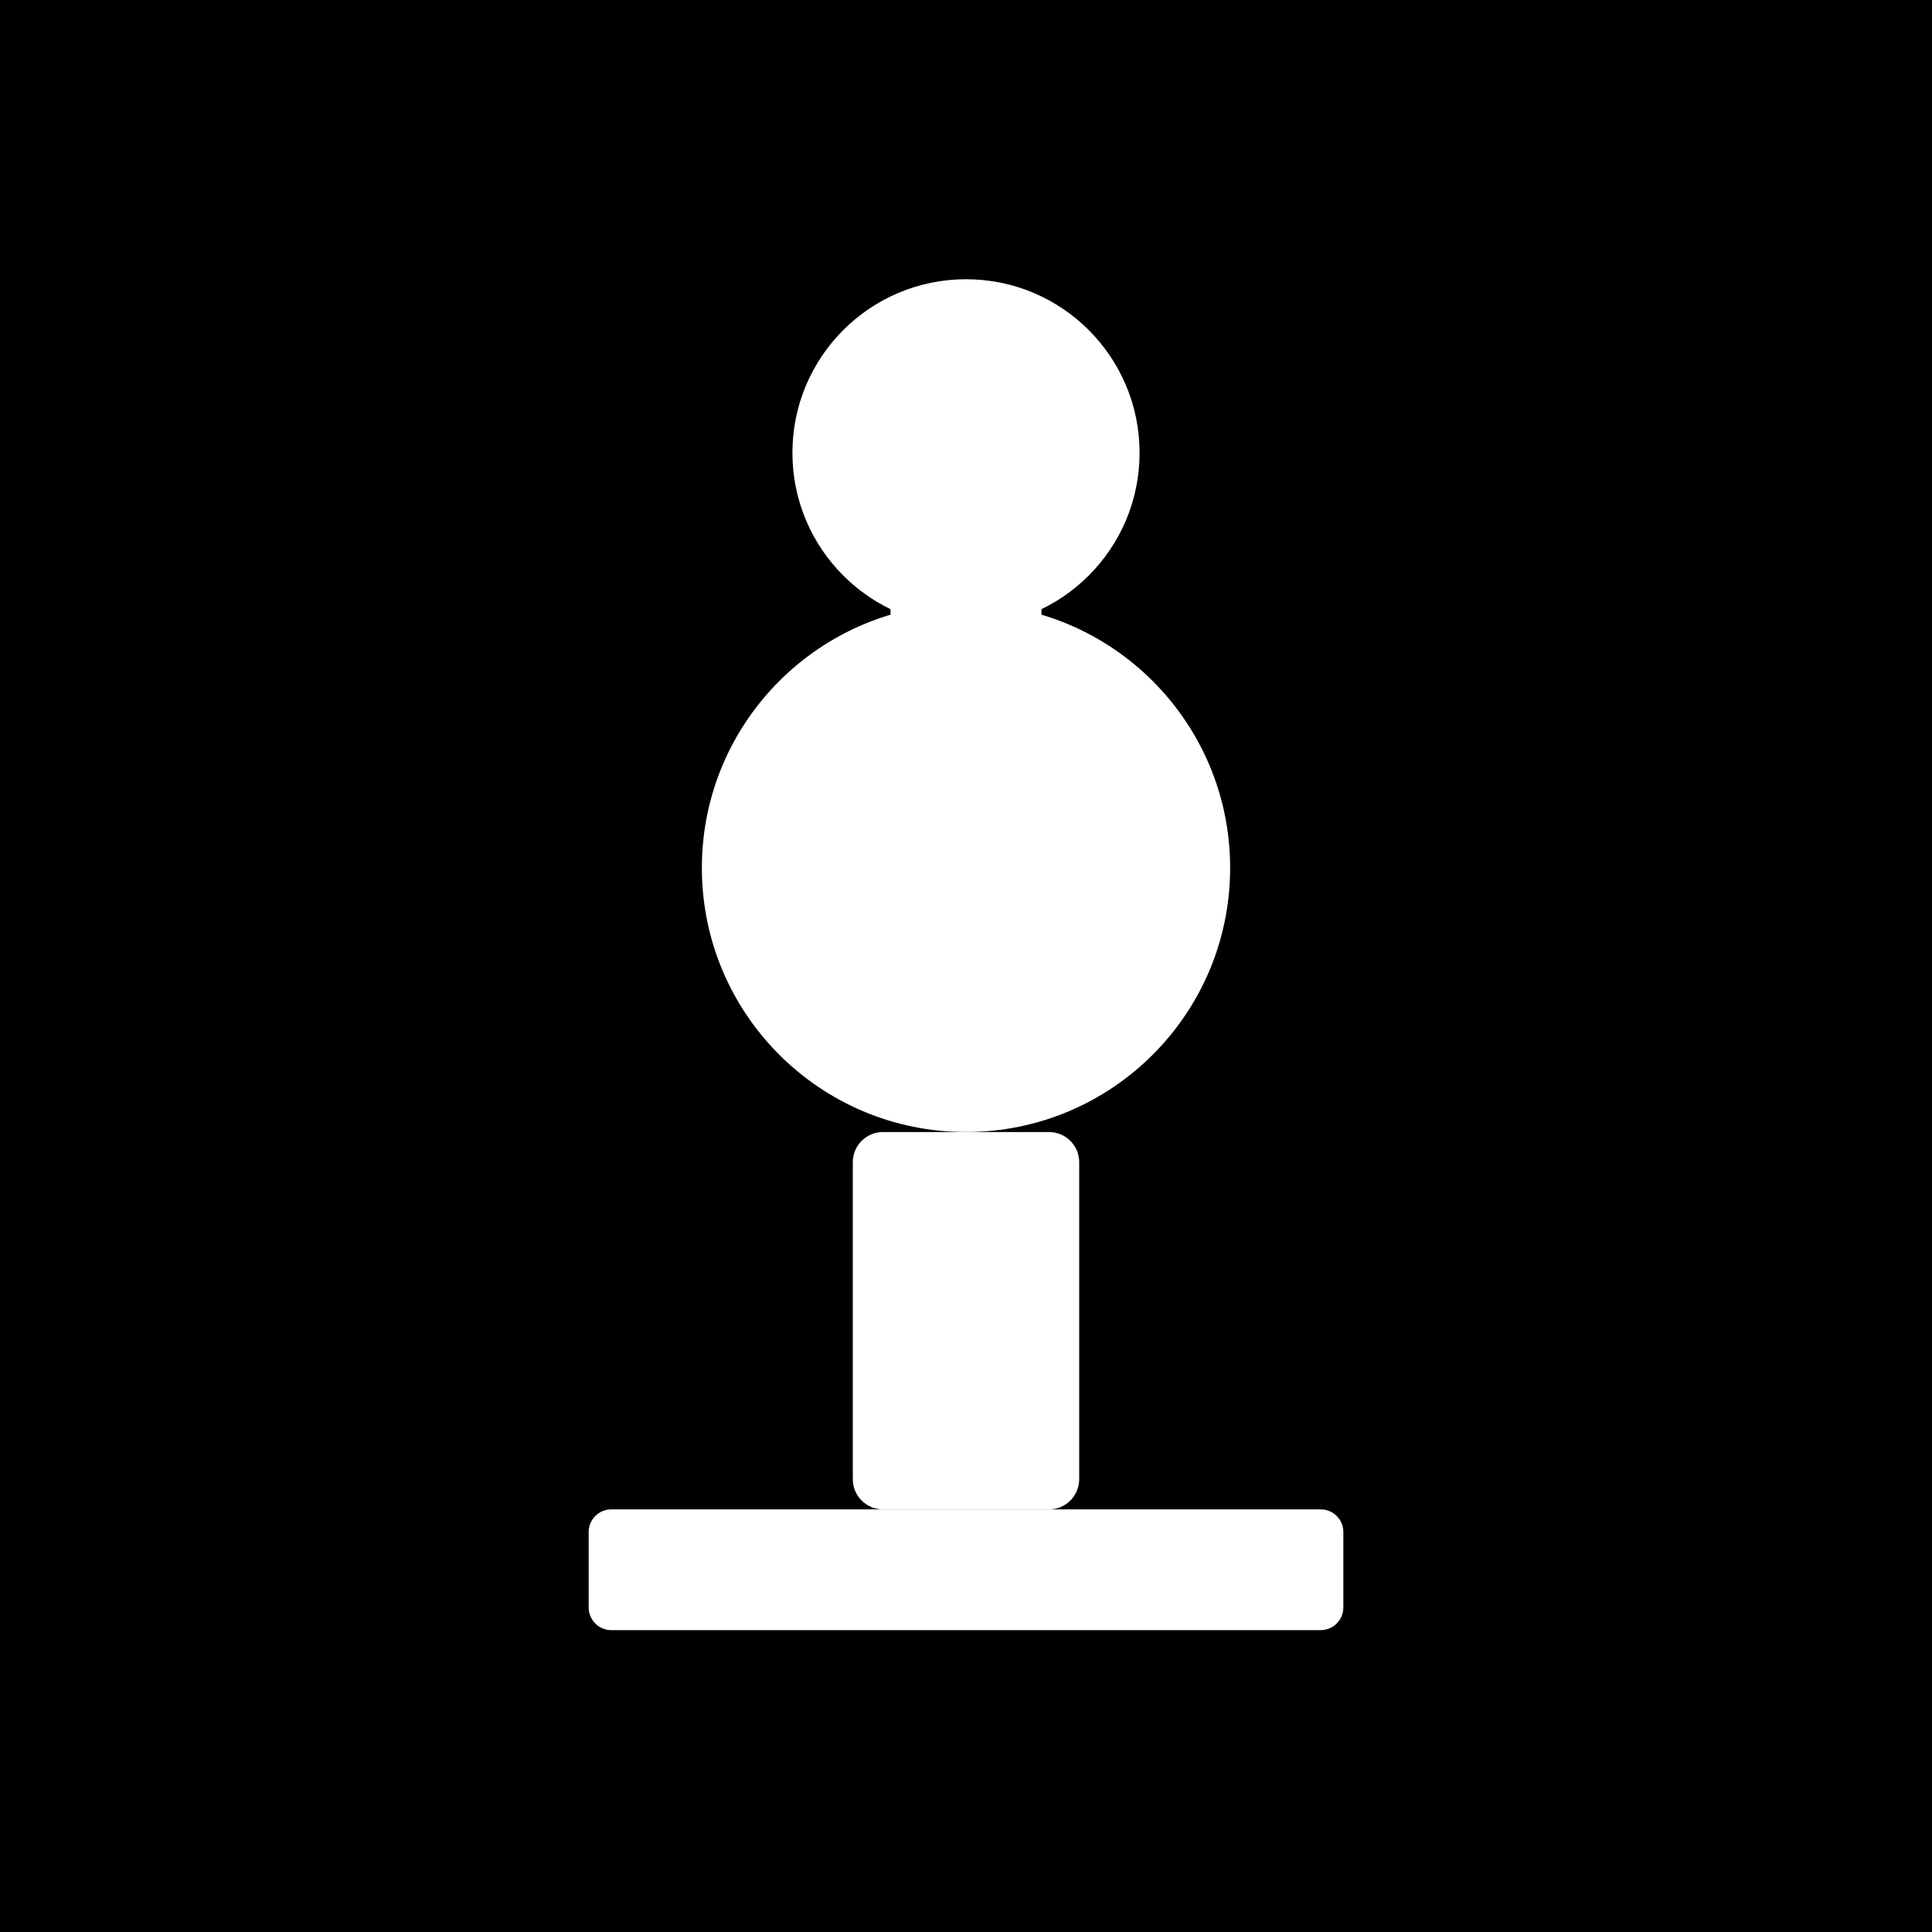
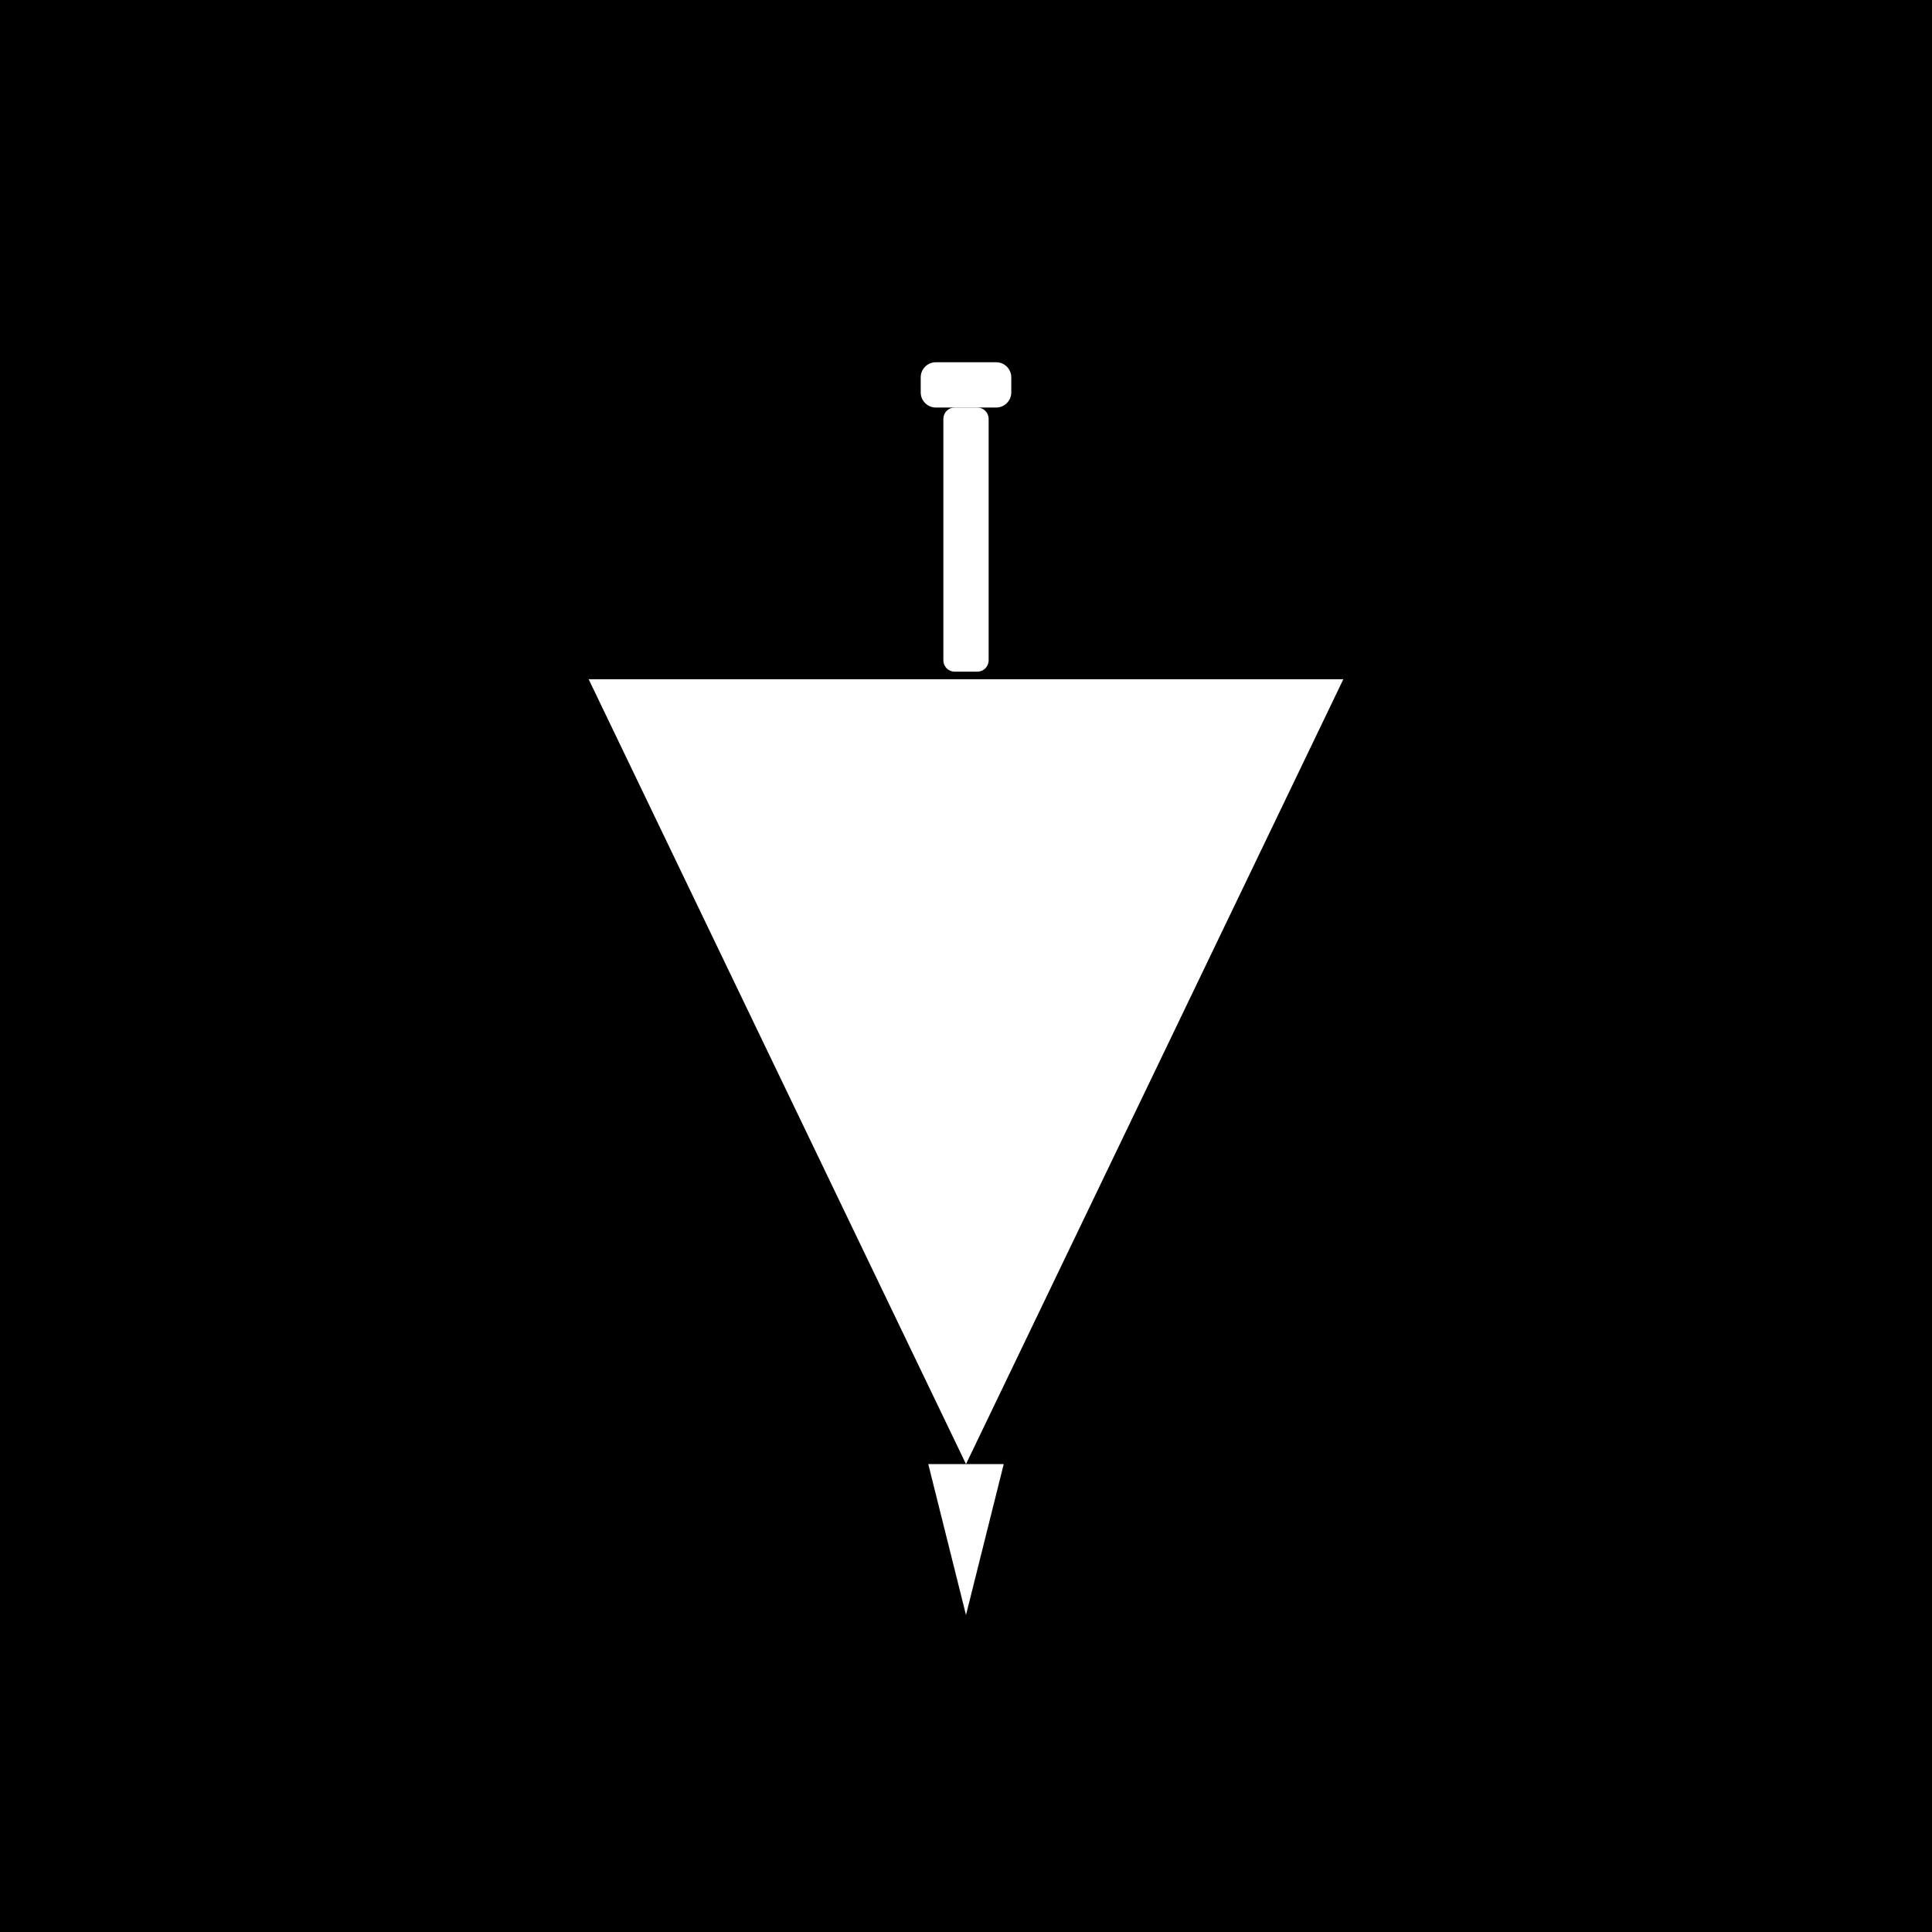
<svg xmlns="http://www.w3.org/2000/svg" viewBox="0 0 512 512" width="512" height="512">
  <rect width="512" height="512" fill="#000000" />
  <g fill="#ffffff">
-     <rect x="156" y="400" width="200" height="32" rx="6" />
-     <rect x="226" y="300" width="60" height="100" rx="8" />
-     <circle cx="256" cy="230" r="70" />
-     <rect x="236" y="150" width="40" height="40" rx="6" />
-     <circle cx="256" cy="120" r="46" />
+     <rect x="244" y="96" width="24" height="12" rx="4" />
+     <rect x="250" y="108" width="12" height="70" rx="3" />
+     <polygon points="156,180 356,180 256,388" />
+     <polygon points="246,388 266,388 256,428" />
  </g>
</svg>
